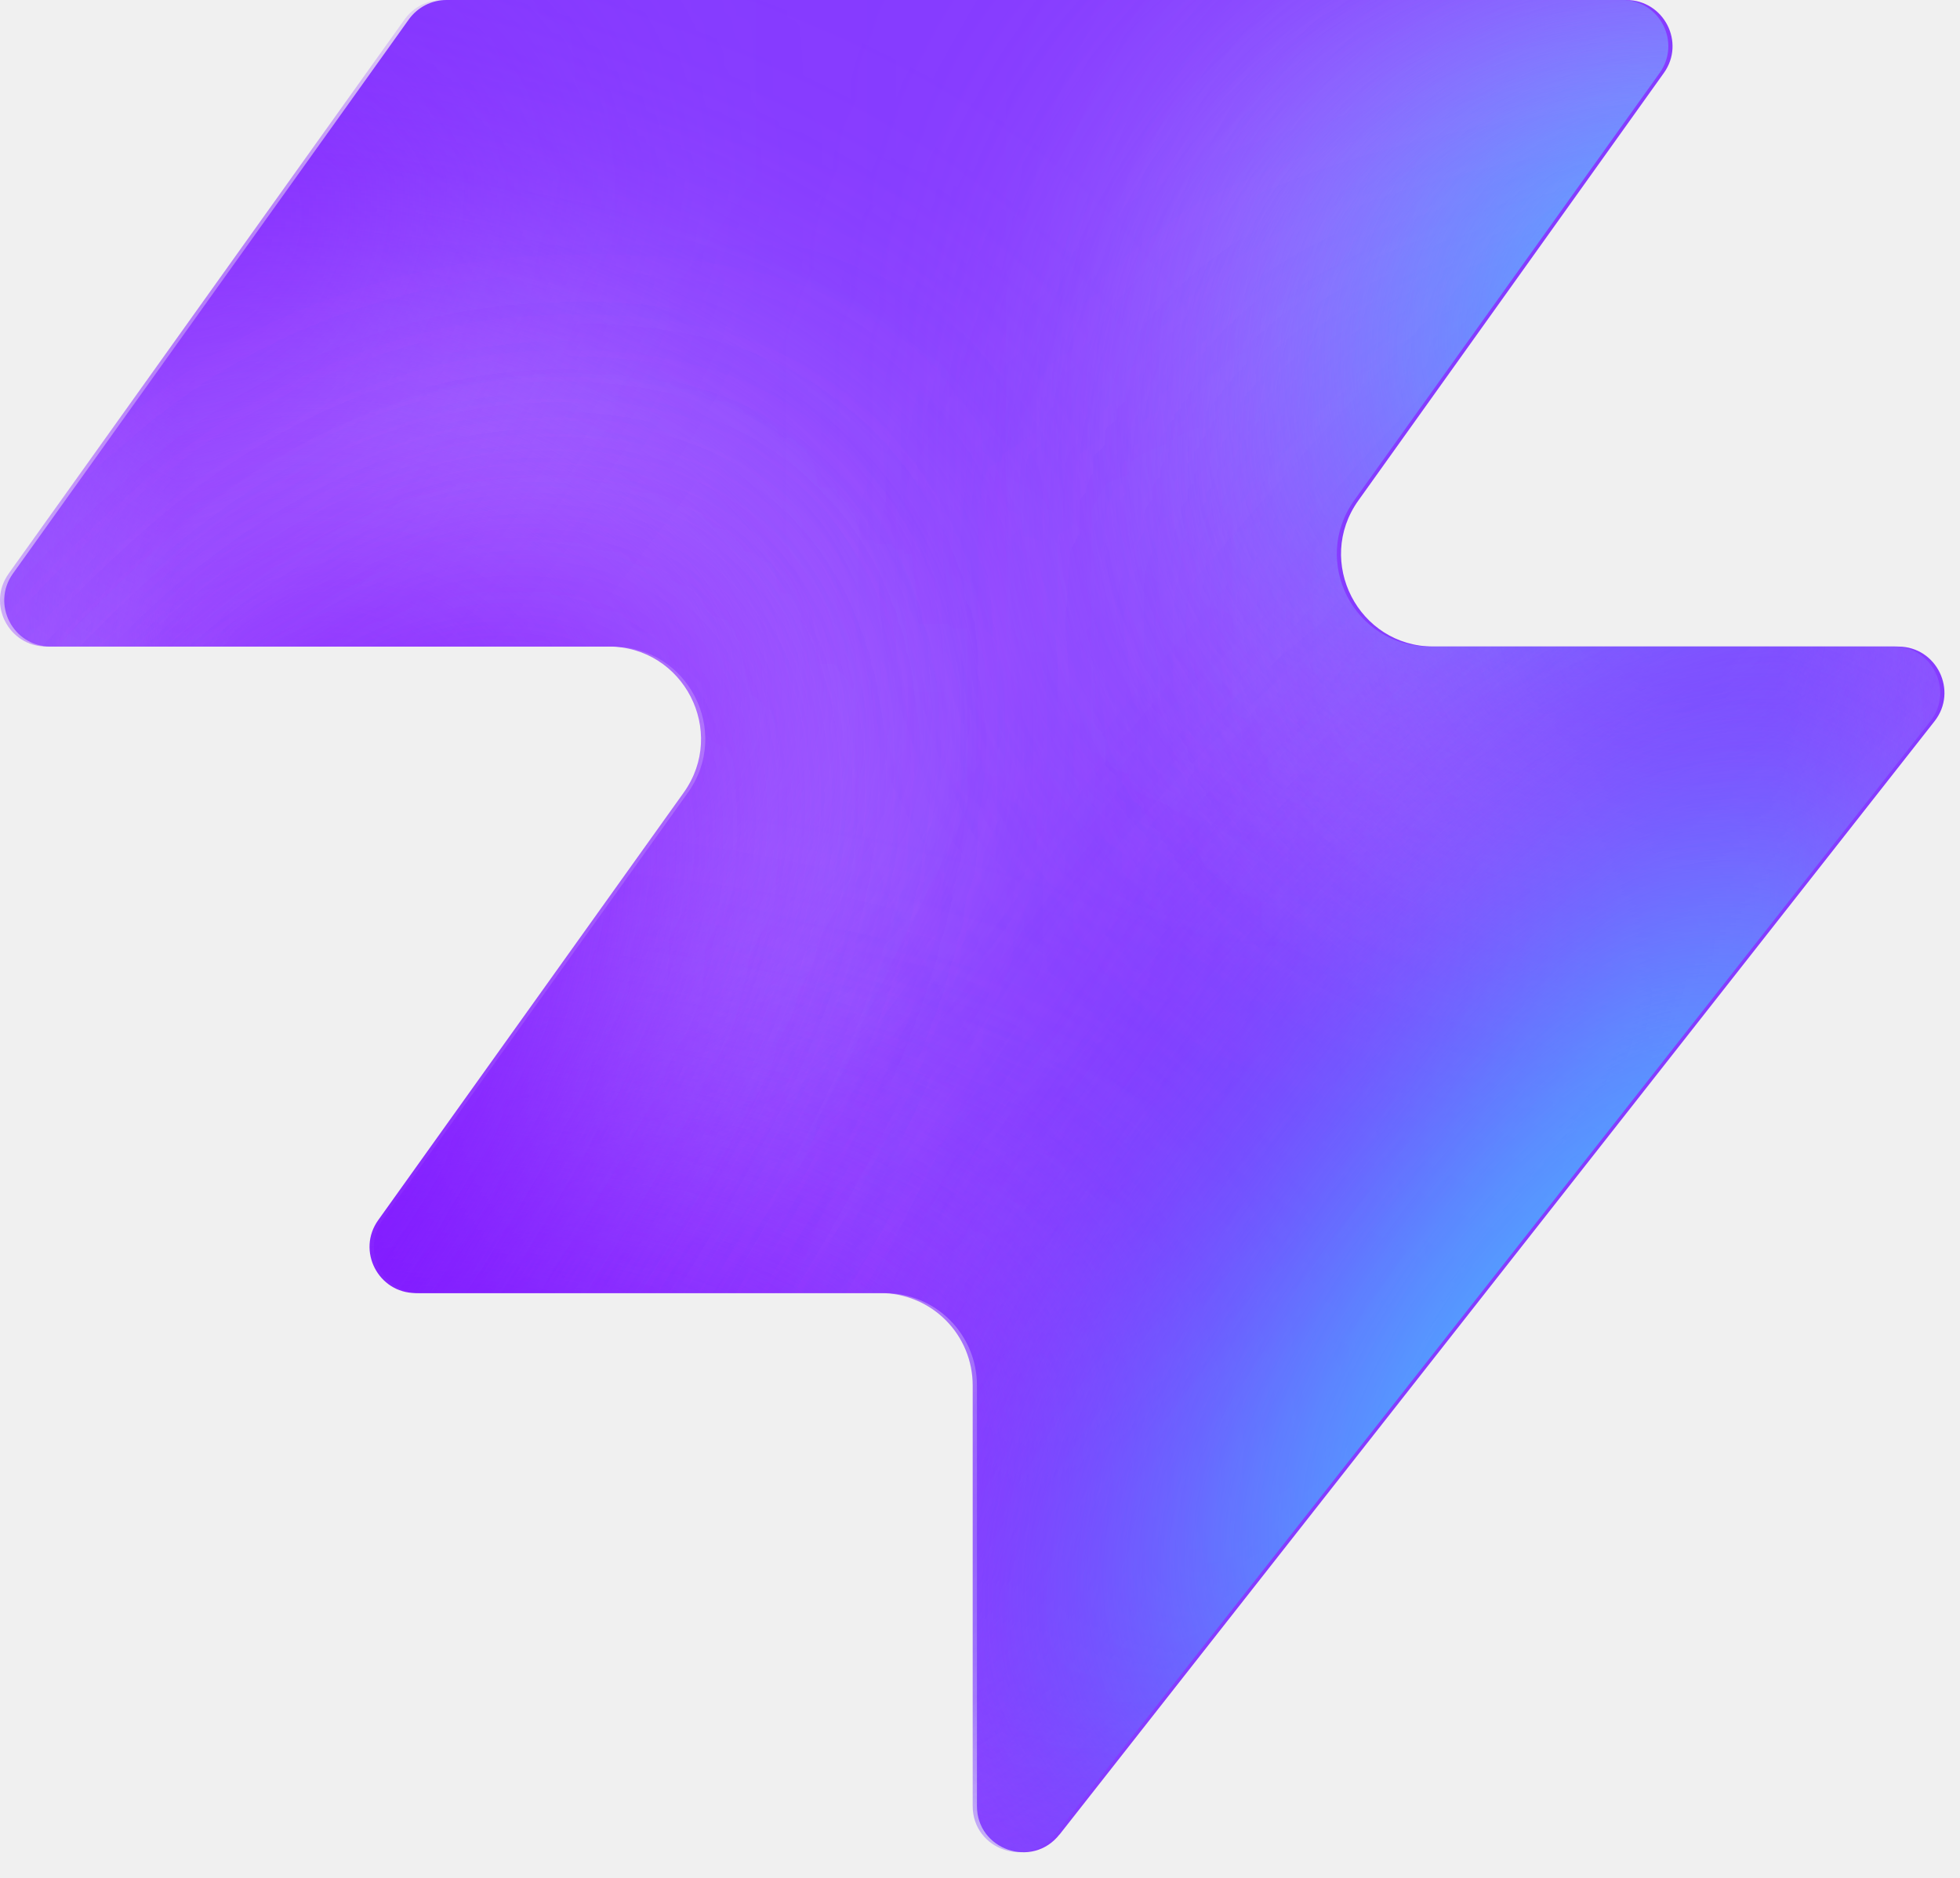
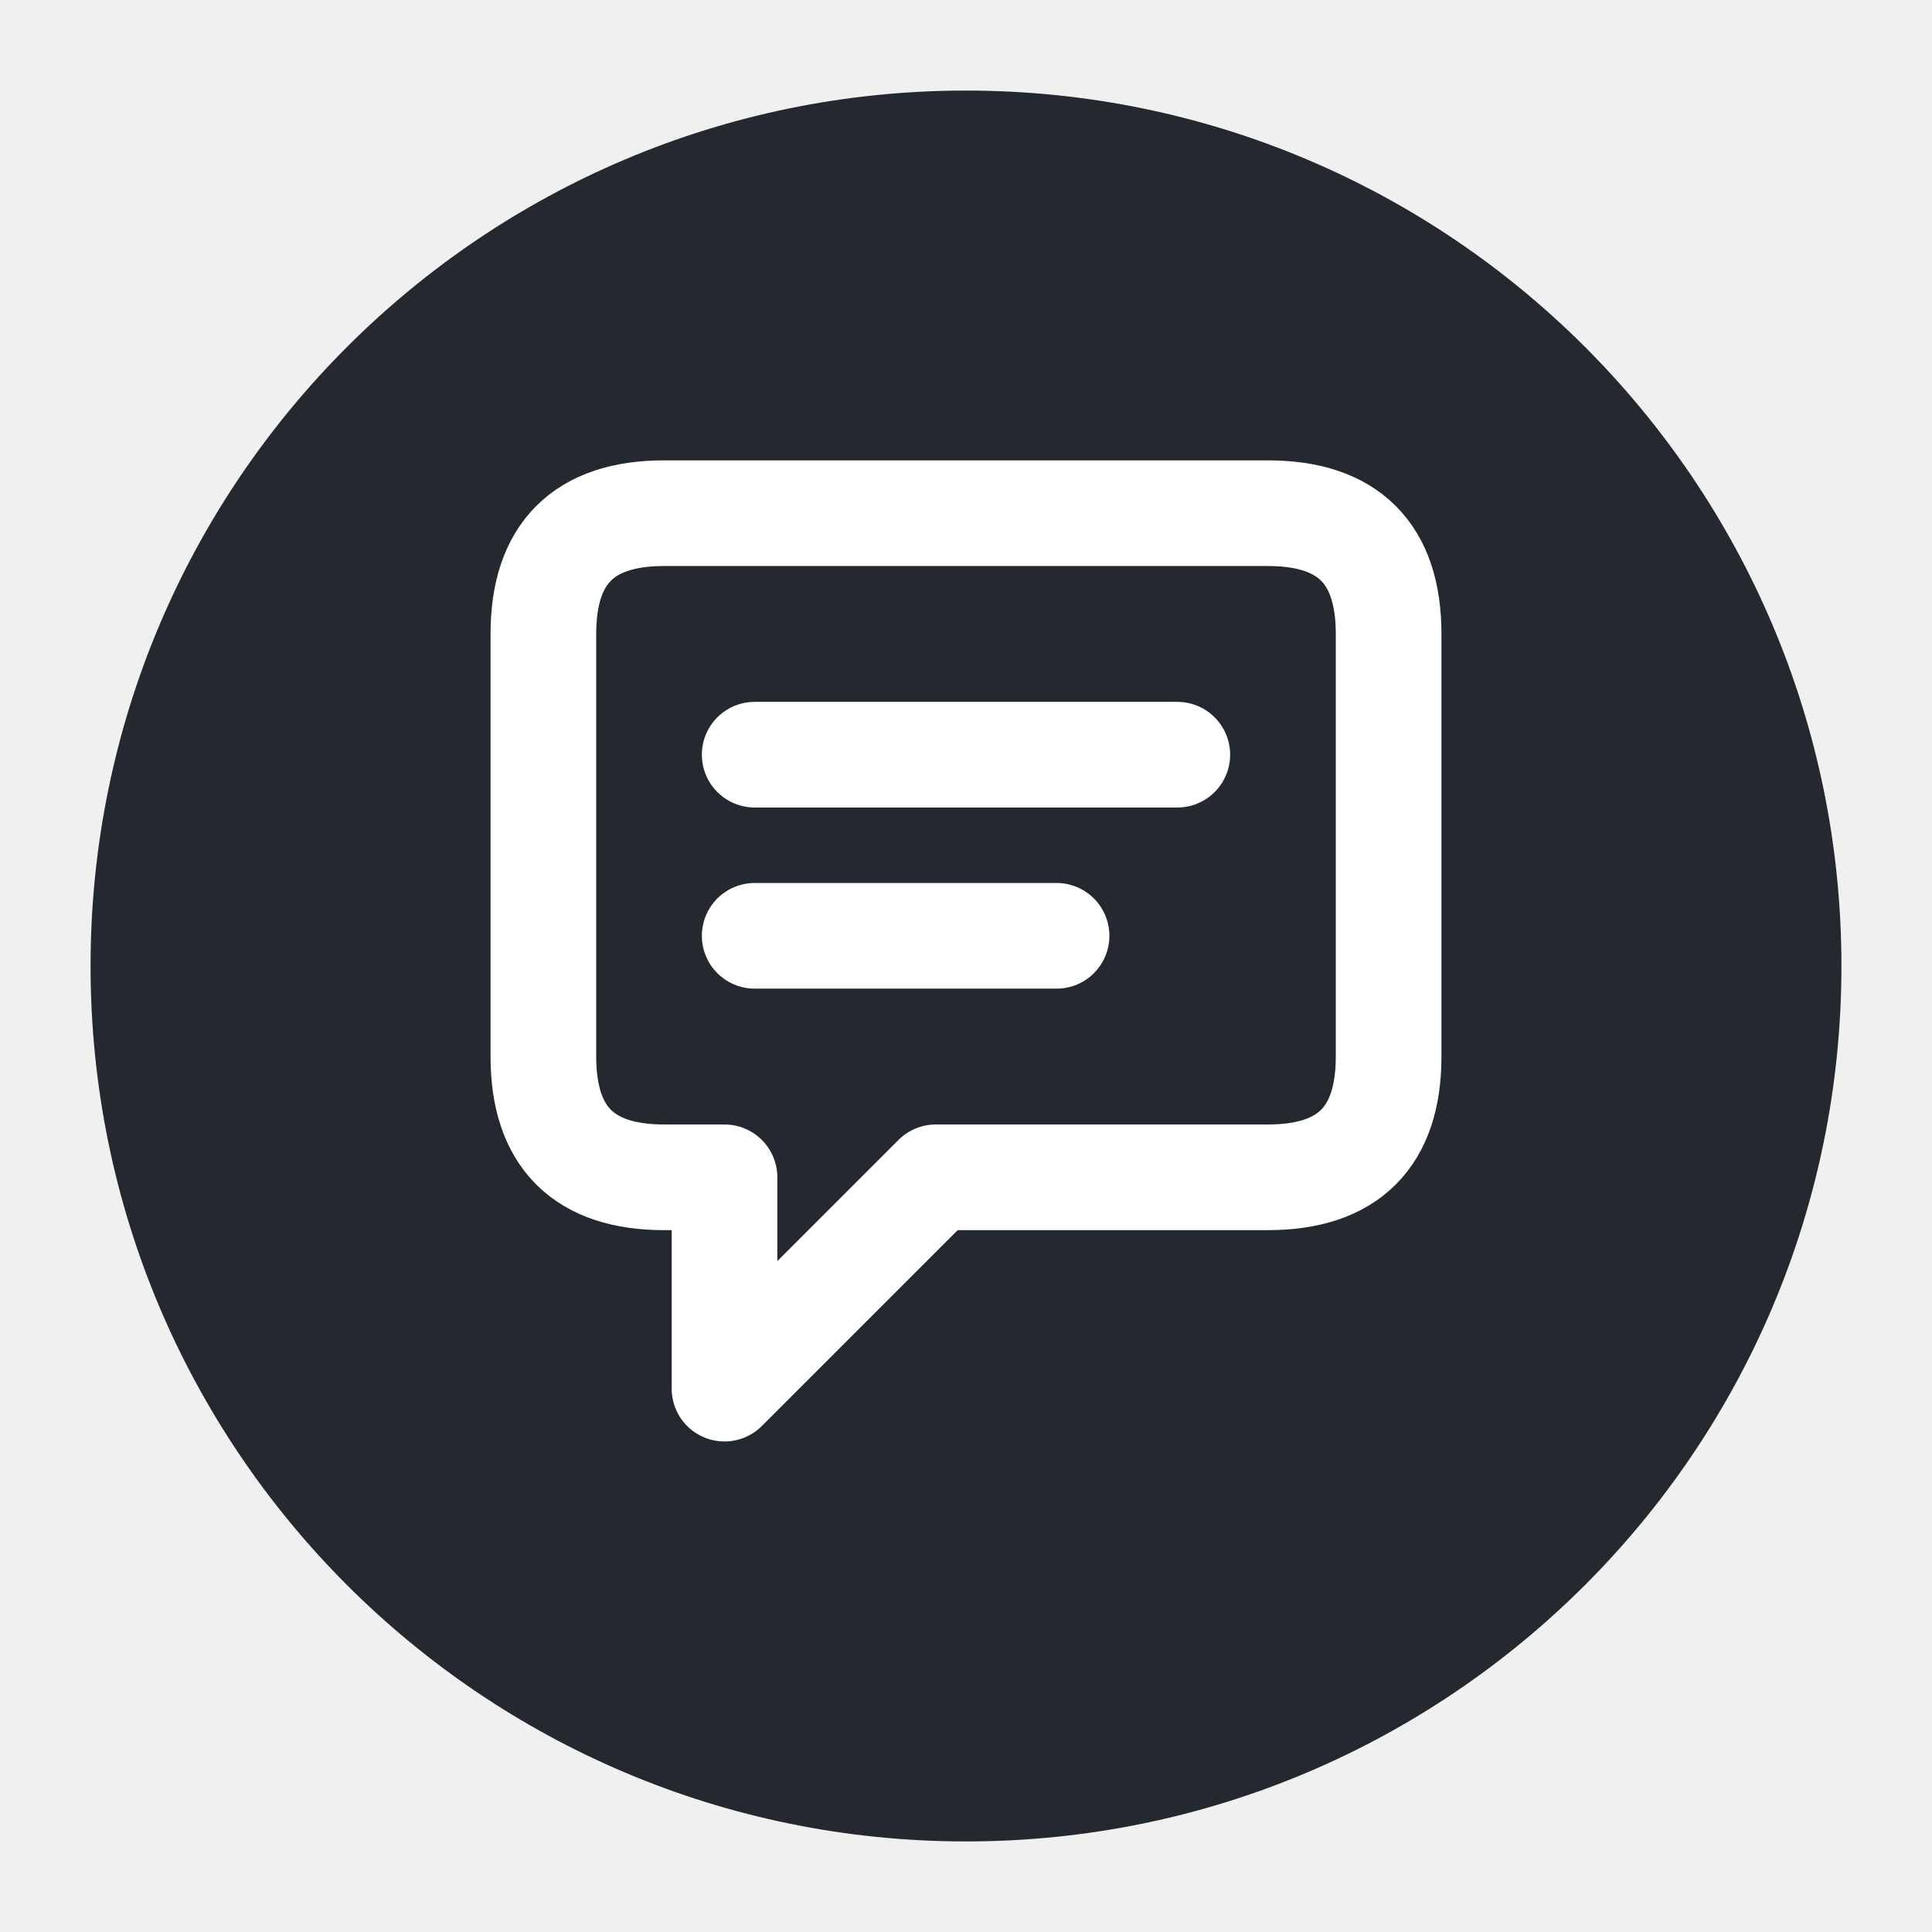
- <svg xmlns="http://www.w3.org/2000/svg" width="48" height="46" fill="none" viewBox="0 0 48 46">
-   <path fill="#863bff" d="M25.946 44.938c-.664.845-2.021.375-2.021-.698V33.937a2.26 2.26 0 0 0-2.262-2.262H10.287c-.92 0-1.456-1.04-.92-1.788l7.48-10.471c1.07-1.497 0-3.578-1.842-3.578H1.237c-.92 0-1.456-1.04-.92-1.788L10.013.474c.214-.297.556-.474.92-.474h28.894c.92 0 1.456 1.04.92 1.788l-7.48 10.471c-1.07 1.498 0 3.579 1.842 3.579h11.377c.943 0 1.473 1.088.89 1.83L25.947 44.94z" style="fill:#863bff;fill:color(display-p3 .525 .23 1);fill-opacity:1" />
-   <mask id="a" width="48" height="46" x="0" y="0" maskUnits="userSpaceOnUse" style="mask-type:alpha">
-     <path fill="#000" d="M25.842 44.938c-.664.844-2.021.375-2.021-.698V33.937a2.26 2.26 0 0 0-2.262-2.262H10.183c-.92 0-1.456-1.04-.92-1.788l7.48-10.471c1.07-1.498 0-3.579-1.842-3.579H1.133c-.92 0-1.456-1.04-.92-1.787L9.91.473c.214-.297.556-.474.92-.474h28.894c.92 0 1.456 1.04.92 1.788l-7.48 10.471c-1.07 1.498 0 3.578 1.842 3.578h11.377c.943 0 1.473 1.088.89 1.832L25.843 44.94z" style="fill:#000;fill-opacity:1" />
-   </mask>
-   <g mask="url(#a)">
-     <g filter="url(#b)">
-       <ellipse cx="5.508" cy="14.704" fill="#ede6ff" rx="5.508" ry="14.704" style="fill:#ede6ff;fill:color(display-p3 .927 .903 1);fill-opacity:1" transform="matrix(.00324 1 1 -.00324 -4.47 31.516)" />
-     </g>
-     <g filter="url(#c)">
-       <ellipse cx="10.399" cy="29.851" fill="#ede6ff" rx="10.399" ry="29.851" style="fill:#ede6ff;fill:color(display-p3 .927 .903 1);fill-opacity:1" transform="matrix(.00324 1 1 -.00324 -39.328 7.883)" />
-     </g>
-     <g filter="url(#d)">
-       <ellipse cx="5.508" cy="30.487" fill="#7e14ff" rx="5.508" ry="30.487" style="fill:#7e14ff;fill:color(display-p3 .492 .077 1);fill-opacity:1" transform="rotate(89.814 -25.913 -14.639)scale(1 -1)" />
-     </g>
-     <g filter="url(#e)">
-       <ellipse cx="5.508" cy="30.599" fill="#7e14ff" rx="5.508" ry="30.599" style="fill:#7e14ff;fill:color(display-p3 .492 .077 1);fill-opacity:1" transform="rotate(89.814 -32.644 -3.334)scale(1 -1)" />
-     </g>
-     <g filter="url(#f)">
-       <ellipse cx="5.508" cy="30.599" fill="#7e14ff" rx="5.508" ry="30.599" style="fill:#7e14ff;fill:color(display-p3 .492 .077 1);fill-opacity:1" transform="matrix(.00324 1 1 -.00324 -34.34 30.47)" />
-     </g>
-     <g filter="url(#g)">
-       <ellipse cx="14.072" cy="22.078" fill="#ede6ff" rx="14.072" ry="22.078" style="fill:#ede6ff;fill:color(display-p3 .927 .903 1);fill-opacity:1" transform="rotate(93.35 24.506 48.493)scale(-1 1)" />
-     </g>
-     <g filter="url(#h)">
-       <ellipse cx="3.47" cy="21.501" fill="#7e14ff" rx="3.47" ry="21.501" style="fill:#7e14ff;fill:color(display-p3 .492 .077 1);fill-opacity:1" transform="rotate(89.009 28.708 47.59)scale(-1 1)" />
-     </g>
-     <g filter="url(#i)">
-       <ellipse cx="3.47" cy="21.501" fill="#7e14ff" rx="3.47" ry="21.501" style="fill:#7e14ff;fill:color(display-p3 .492 .077 1);fill-opacity:1" transform="rotate(89.009 28.708 47.59)scale(-1 1)" />
-     </g>
-     <g filter="url(#j)">
-       <ellipse cx=".387" cy="8.972" fill="#7e14ff" rx="4.407" ry="29.108" style="fill:#7e14ff;fill:color(display-p3 .492 .077 1);fill-opacity:1" transform="rotate(39.51 .387 8.972)" />
-     </g>
-     <g filter="url(#k)">
-       <ellipse cx="47.523" cy="-6.092" fill="#7e14ff" rx="4.407" ry="29.108" style="fill:#7e14ff;fill:color(display-p3 .492 .077 1);fill-opacity:1" transform="rotate(37.892 47.523 -6.092)" />
-     </g>
-     <g filter="url(#l)">
-       <ellipse cx="41.412" cy="6.333" fill="#47bfff" rx="5.971" ry="9.665" style="fill:#47bfff;fill:color(display-p3 .28 .748 1);fill-opacity:1" transform="rotate(37.892 41.412 6.333)" />
-     </g>
-     <g filter="url(#m)">
-       <ellipse cx="-1.879" cy="38.332" fill="#7e14ff" rx="4.407" ry="29.108" style="fill:#7e14ff;fill:color(display-p3 .492 .077 1);fill-opacity:1" transform="rotate(37.892 -1.88 38.332)" />
-     </g>
-     <g filter="url(#n)">
-       <ellipse cx="-1.879" cy="38.332" fill="#7e14ff" rx="4.407" ry="29.108" style="fill:#7e14ff;fill:color(display-p3 .492 .077 1);fill-opacity:1" transform="rotate(37.892 -1.88 38.332)" />
-     </g>
-     <g filter="url(#o)">
-       <ellipse cx="35.651" cy="29.907" fill="#7e14ff" rx="4.407" ry="29.108" style="fill:#7e14ff;fill:color(display-p3 .492 .077 1);fill-opacity:1" transform="rotate(37.892 35.651 29.907)" />
-     </g>
-     <g filter="url(#p)">
-       <ellipse cx="38.418" cy="32.4" fill="#47bfff" rx="5.971" ry="15.297" style="fill:#47bfff;fill:color(display-p3 .28 .748 1);fill-opacity:1" transform="rotate(37.892 38.418 32.4)" />
-     </g>
-   </g>
-   <defs>
-     <filter id="b" width="60.045" height="41.654" x="-19.77" y="16.149" color-interpolation-filters="sRGB" filterUnits="userSpaceOnUse">
-       <feFlood flood-opacity="0" result="BackgroundImageFix" />
-       <feBlend in="SourceGraphic" in2="BackgroundImageFix" result="shape" />
-       <feGaussianBlur result="effect1_foregroundBlur_2002_17158" stdDeviation="7.659" />
-     </filter>
-     <filter id="c" width="90.34" height="51.437" x="-54.613" y="-7.533" color-interpolation-filters="sRGB" filterUnits="userSpaceOnUse">
-       <feFlood flood-opacity="0" result="BackgroundImageFix" />
-       <feBlend in="SourceGraphic" in2="BackgroundImageFix" result="shape" />
-       <feGaussianBlur result="effect1_foregroundBlur_2002_17158" stdDeviation="7.659" />
-     </filter>
-     <filter id="d" width="79.355" height="29.4" x="-49.64" y="2.03" color-interpolation-filters="sRGB" filterUnits="userSpaceOnUse">
-       <feFlood flood-opacity="0" result="BackgroundImageFix" />
-       <feBlend in="SourceGraphic" in2="BackgroundImageFix" result="shape" />
-       <feGaussianBlur result="effect1_foregroundBlur_2002_17158" stdDeviation="4.596" />
-     </filter>
-     <filter id="e" width="79.579" height="29.4" x="-45.045" y="20.029" color-interpolation-filters="sRGB" filterUnits="userSpaceOnUse">
-       <feFlood flood-opacity="0" result="BackgroundImageFix" />
-       <feBlend in="SourceGraphic" in2="BackgroundImageFix" result="shape" />
-       <feGaussianBlur result="effect1_foregroundBlur_2002_17158" stdDeviation="4.596" />
-     </filter>
-     <filter id="f" width="79.579" height="29.4" x="-43.513" y="21.178" color-interpolation-filters="sRGB" filterUnits="userSpaceOnUse">
-       <feFlood flood-opacity="0" result="BackgroundImageFix" />
-       <feBlend in="SourceGraphic" in2="BackgroundImageFix" result="shape" />
-       <feGaussianBlur result="effect1_foregroundBlur_2002_17158" stdDeviation="4.596" />
-     </filter>
-     <filter id="g" width="74.749" height="58.852" x="15.756" y="-17.901" color-interpolation-filters="sRGB" filterUnits="userSpaceOnUse">
-       <feFlood flood-opacity="0" result="BackgroundImageFix" />
-       <feBlend in="SourceGraphic" in2="BackgroundImageFix" result="shape" />
-       <feGaussianBlur result="effect1_foregroundBlur_2002_17158" stdDeviation="7.659" />
-     </filter>
-     <filter id="h" width="61.377" height="25.362" x="23.548" y="2.284" color-interpolation-filters="sRGB" filterUnits="userSpaceOnUse">
-       <feFlood flood-opacity="0" result="BackgroundImageFix" />
-       <feBlend in="SourceGraphic" in2="BackgroundImageFix" result="shape" />
-       <feGaussianBlur result="effect1_foregroundBlur_2002_17158" stdDeviation="4.596" />
-     </filter>
-     <filter id="i" width="61.377" height="25.362" x="23.548" y="2.284" color-interpolation-filters="sRGB" filterUnits="userSpaceOnUse">
-       <feFlood flood-opacity="0" result="BackgroundImageFix" />
-       <feBlend in="SourceGraphic" in2="BackgroundImageFix" result="shape" />
-       <feGaussianBlur result="effect1_foregroundBlur_2002_17158" stdDeviation="4.596" />
-     </filter>
-     <filter id="j" width="56.045" height="63.649" x="-27.636" y="-22.853" color-interpolation-filters="sRGB" filterUnits="userSpaceOnUse">
-       <feFlood flood-opacity="0" result="BackgroundImageFix" />
-       <feBlend in="SourceGraphic" in2="BackgroundImageFix" result="shape" />
-       <feGaussianBlur result="effect1_foregroundBlur_2002_17158" stdDeviation="4.596" />
-     </filter>
-     <filter id="k" width="54.814" height="64.646" x="20.116" y="-38.415" color-interpolation-filters="sRGB" filterUnits="userSpaceOnUse">
-       <feFlood flood-opacity="0" result="BackgroundImageFix" />
-       <feBlend in="SourceGraphic" in2="BackgroundImageFix" result="shape" />
-       <feGaussianBlur result="effect1_foregroundBlur_2002_17158" stdDeviation="4.596" />
-     </filter>
-     <filter id="l" width="33.541" height="35.313" x="24.641" y="-11.323" color-interpolation-filters="sRGB" filterUnits="userSpaceOnUse">
-       <feFlood flood-opacity="0" result="BackgroundImageFix" />
-       <feBlend in="SourceGraphic" in2="BackgroundImageFix" result="shape" />
-       <feGaussianBlur result="effect1_foregroundBlur_2002_17158" stdDeviation="4.596" />
-     </filter>
-     <filter id="m" width="54.814" height="64.646" x="-29.286" y="6.009" color-interpolation-filters="sRGB" filterUnits="userSpaceOnUse">
-       <feFlood flood-opacity="0" result="BackgroundImageFix" />
-       <feBlend in="SourceGraphic" in2="BackgroundImageFix" result="shape" />
-       <feGaussianBlur result="effect1_foregroundBlur_2002_17158" stdDeviation="4.596" />
-     </filter>
-     <filter id="n" width="54.814" height="64.646" x="-29.286" y="6.009" color-interpolation-filters="sRGB" filterUnits="userSpaceOnUse">
-       <feFlood flood-opacity="0" result="BackgroundImageFix" />
-       <feBlend in="SourceGraphic" in2="BackgroundImageFix" result="shape" />
-       <feGaussianBlur result="effect1_foregroundBlur_2002_17158" stdDeviation="4.596" />
-     </filter>
-     <filter id="o" width="54.814" height="64.646" x="8.244" y="-2.416" color-interpolation-filters="sRGB" filterUnits="userSpaceOnUse">
-       <feFlood flood-opacity="0" result="BackgroundImageFix" />
-       <feBlend in="SourceGraphic" in2="BackgroundImageFix" result="shape" />
-       <feGaussianBlur result="effect1_foregroundBlur_2002_17158" stdDeviation="4.596" />
-     </filter>
-     <filter id="p" width="39.409" height="43.623" x="18.713" y="10.588" color-interpolation-filters="sRGB" filterUnits="userSpaceOnUse">
-       <feFlood flood-opacity="0" result="BackgroundImageFix" />
-       <feBlend in="SourceGraphic" in2="BackgroundImageFix" result="shape" />
-       <feGaussianBlur result="effect1_foregroundBlur_2002_17158" stdDeviation="4.596" />
-     </filter>
-   </defs>
+ <svg xmlns="http://www.w3.org/2000/svg" width="128" height="128" viewBox="0 0 128 128" role="img" aria-label="GitHub Issues icon">
+   <circle cx="64" cy="64" r="58" fill="#24292f" />
+   <path d="M36 42        Q36 34 44 34        H84        Q92 34 92 42        V70        Q92 78 84 78        H62        L48 92        V78        H44        Q36 78 36 70        Z" fill="none" stroke="#ffffff" stroke-width="7" stroke-linejoin="round" />
+   <path d="M50 50 H78        M50 62 H70" fill="none" stroke="#ffffff" stroke-width="7" stroke-linecap="round" />
</svg>
